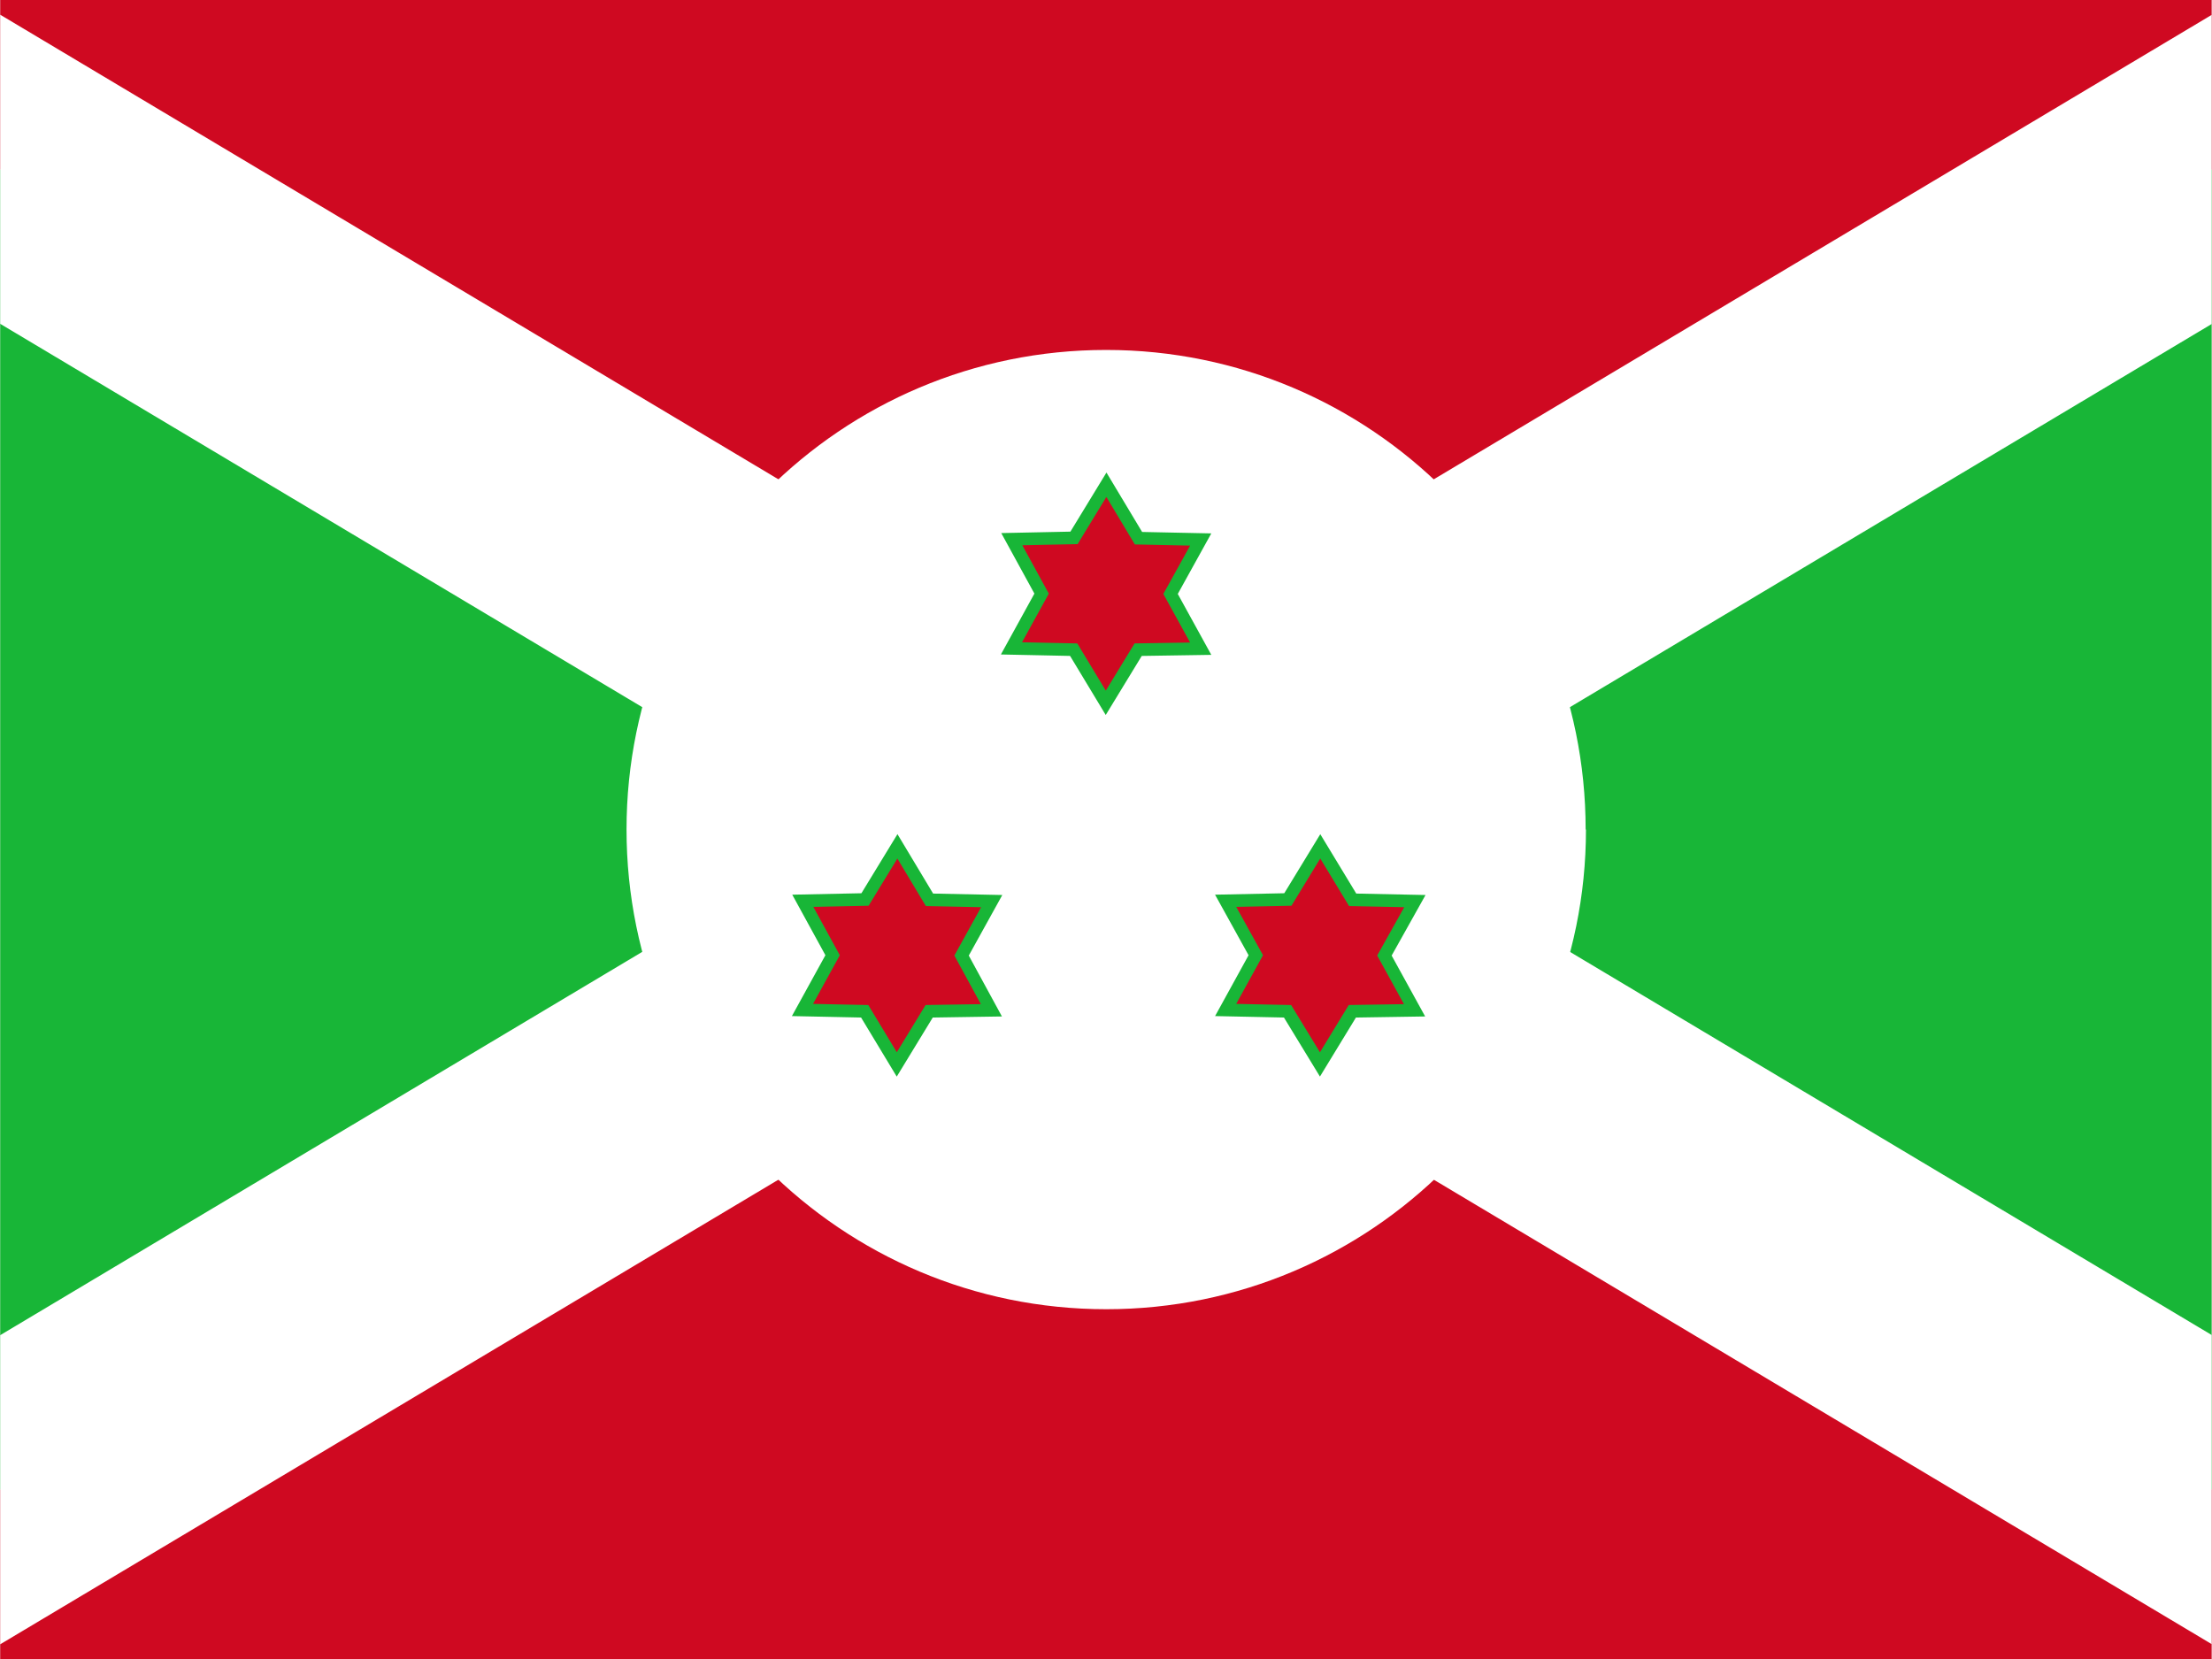
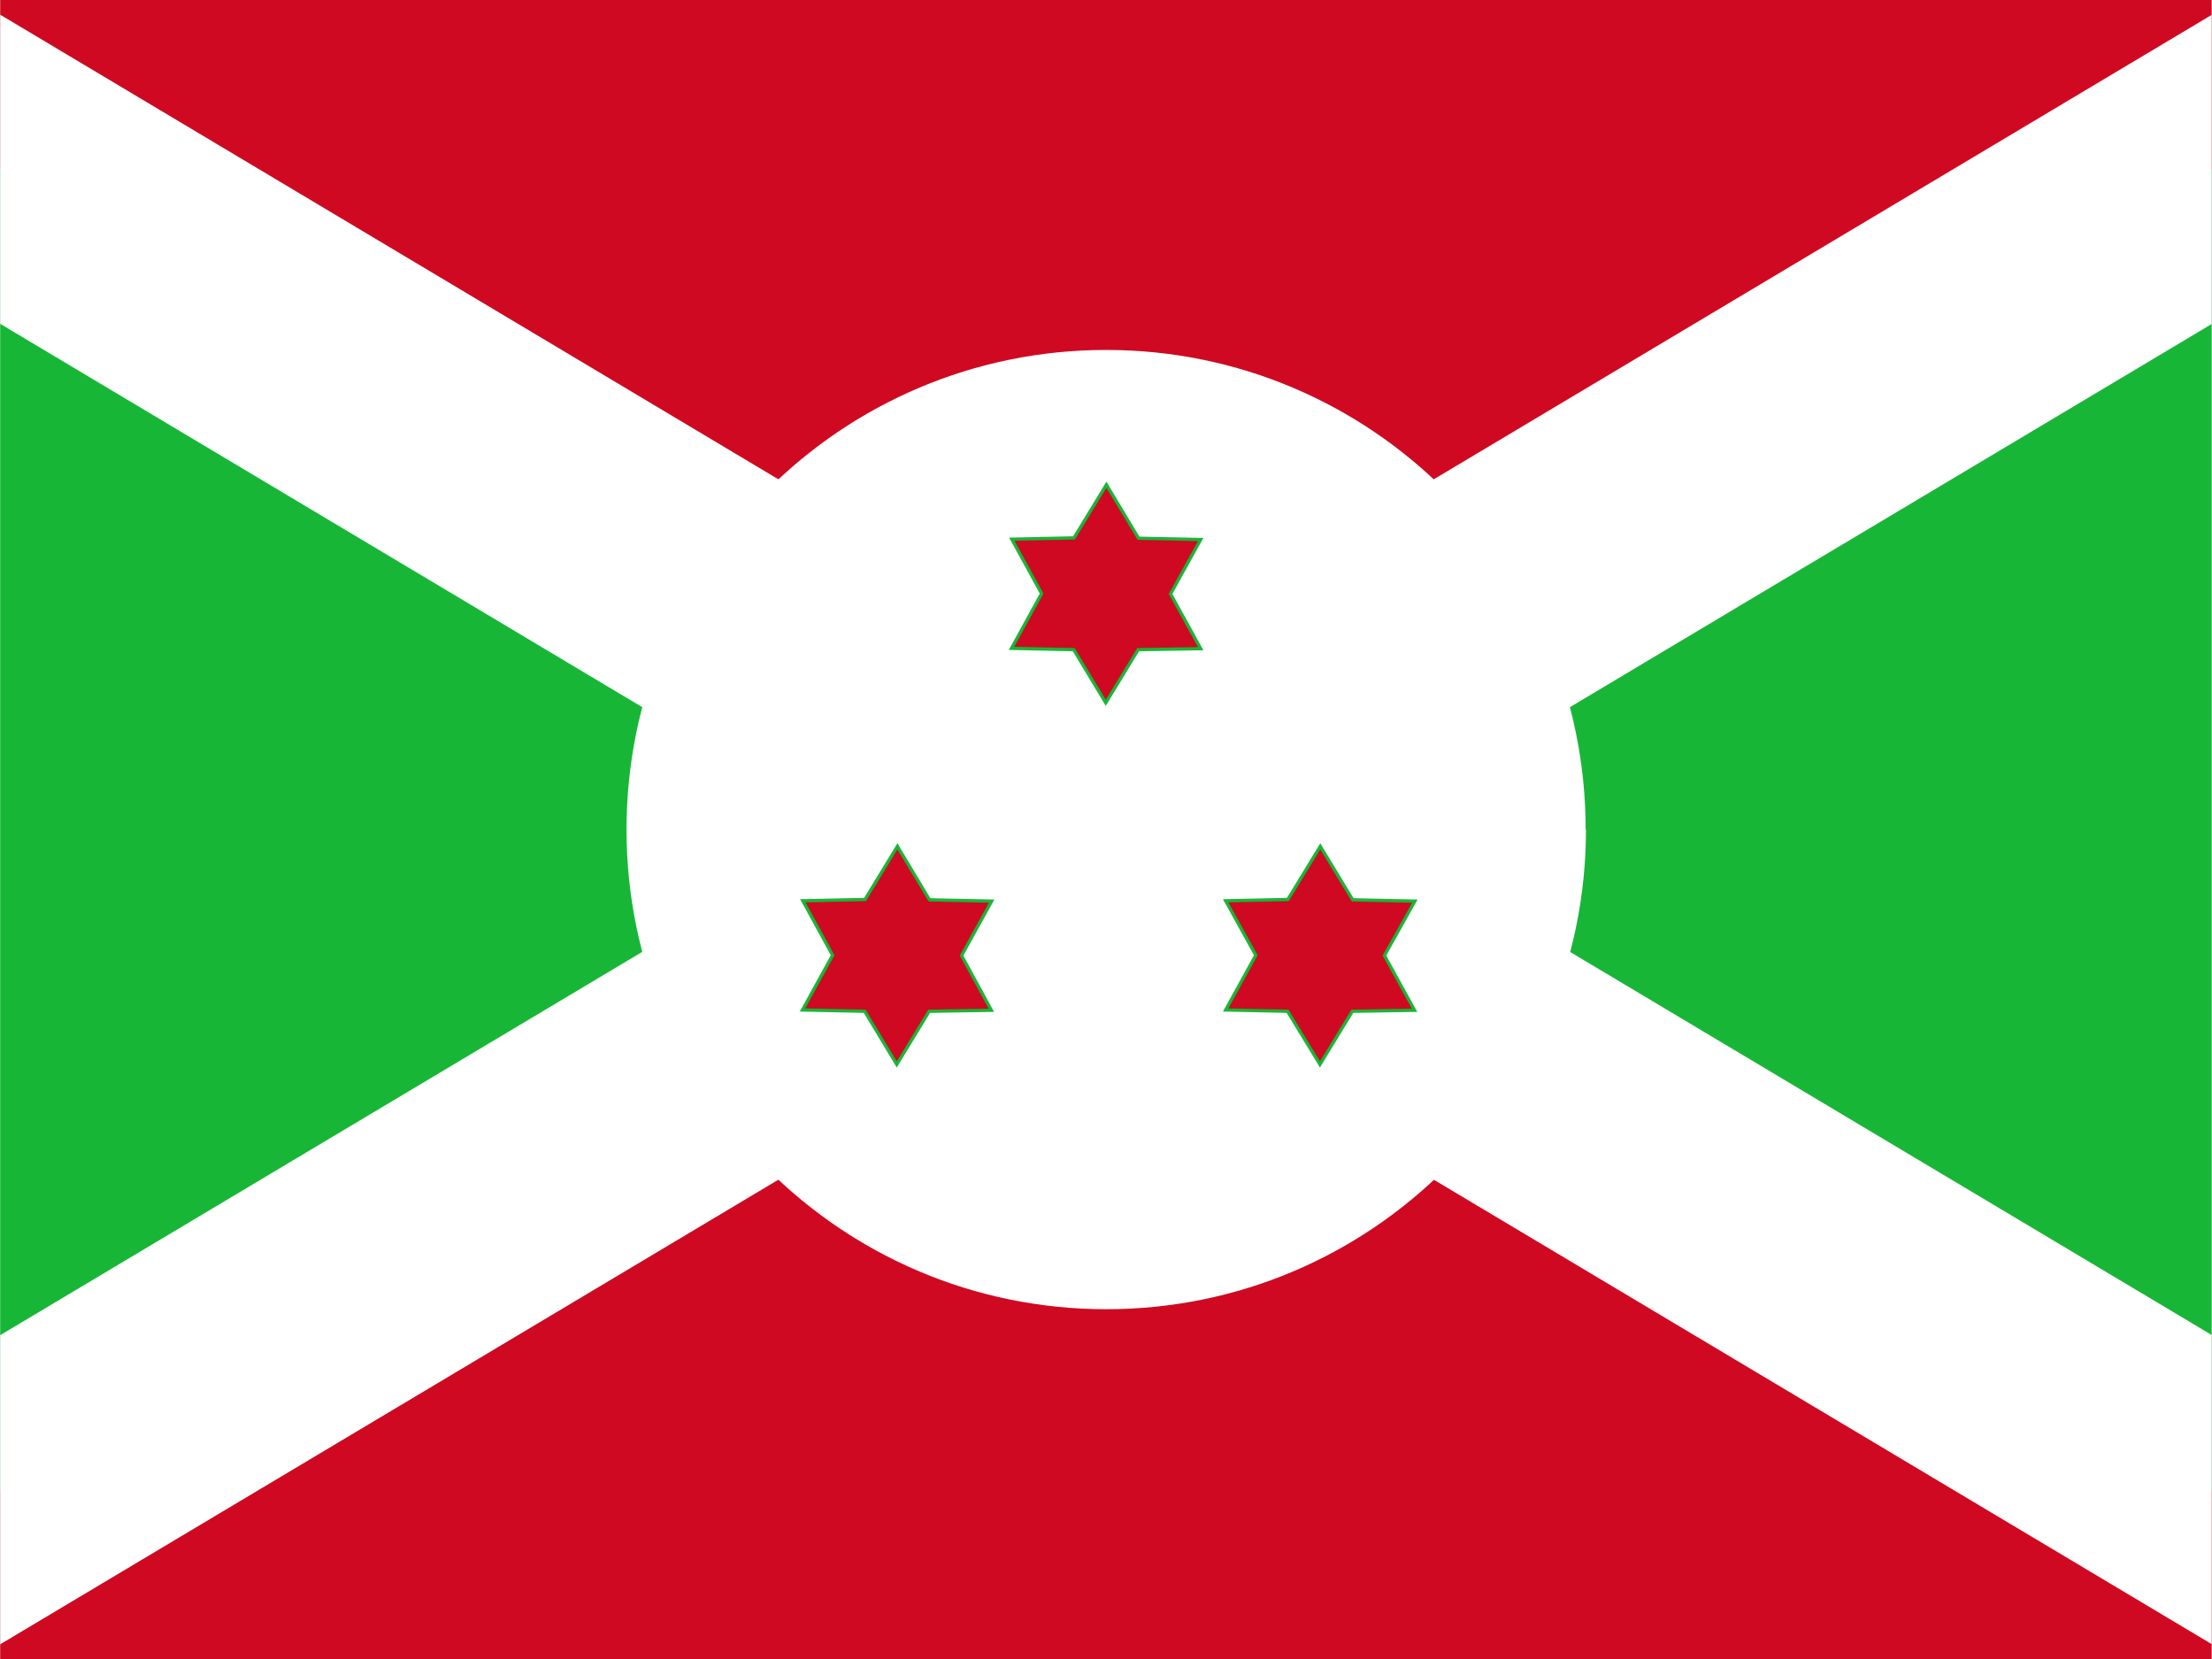
<svg xmlns="http://www.w3.org/2000/svg" id="flag-icons-bi" viewBox="0 0 640 480">
  <defs>
    <clipPath id="bi-a">
      <path fill-opacity=".7" d="M-90.5 0H592v512H-90.5z" />
    </clipPath>
  </defs>
  <g fill-rule="evenodd" clip-path="url(#bi-a)" transform="translate(84.9)scale(.9375)">
    <path fill="#18b637" d="m-178 0 428.8 256L-178 512zm857.6 0L250.8 256l428.8 256z" />
    <path fill="#cf0921" d="m-178 0 428.8 256L679.6 0zm0 512 428.8-256 428.8 256z" />
    <path fill="#fff" d="M679.6 0h-79.9L-178 464.3V512h79.9L679.6 47.7z" />
    <path fill="#fff" d="M398.9 256a148 148 0 1 1-296.1 0 148 148 0 0 1 296 0z" />
    <path fill="#fff" d="M-178 0v47.7L599.7 512h79.9v-47.7L-98.1 0z" />
-     <path fill="#cf0921" stroke="#18b637" stroke-width="3.9" d="m280 200.2-19.3.3-10 16.4-9.9-16.4-19.2-.4 9.3-16.9-9.2-16.8 19.2-.4 10-16.4 9.9 16.5 19.2.4-9.3 16.8zm-64.6 111.6-19.2.3-10 16.4-9.9-16.4-19.2-.4 9.3-16.9-9.2-16.8 19.2-.4 10-16.4 9.9 16.5 19.2.4-9.3 16.8zm130.6 0-19.2.3-10 16.4-10-16.4-19.1-.4 9.3-16.9-9.3-16.8 19.2-.4 10-16.4 10 16.5 19.2.4-9.4 16.8z" />
+     <path fill="#cf0921" stroke="#18b637" strokeWidth="3.9" d="m280 200.2-19.3.3-10 16.4-9.9-16.4-19.2-.4 9.3-16.9-9.2-16.8 19.2-.4 10-16.4 9.9 16.5 19.2.4-9.3 16.8zm-64.6 111.6-19.2.3-10 16.4-9.9-16.4-19.2-.4 9.3-16.9-9.2-16.8 19.2-.4 10-16.4 9.9 16.5 19.2.4-9.3 16.8zm130.6 0-19.2.3-10 16.4-10-16.4-19.1-.4 9.3-16.9-9.3-16.8 19.2-.4 10-16.4 10 16.5 19.2.4-9.4 16.8z" />
  </g>
</svg>
